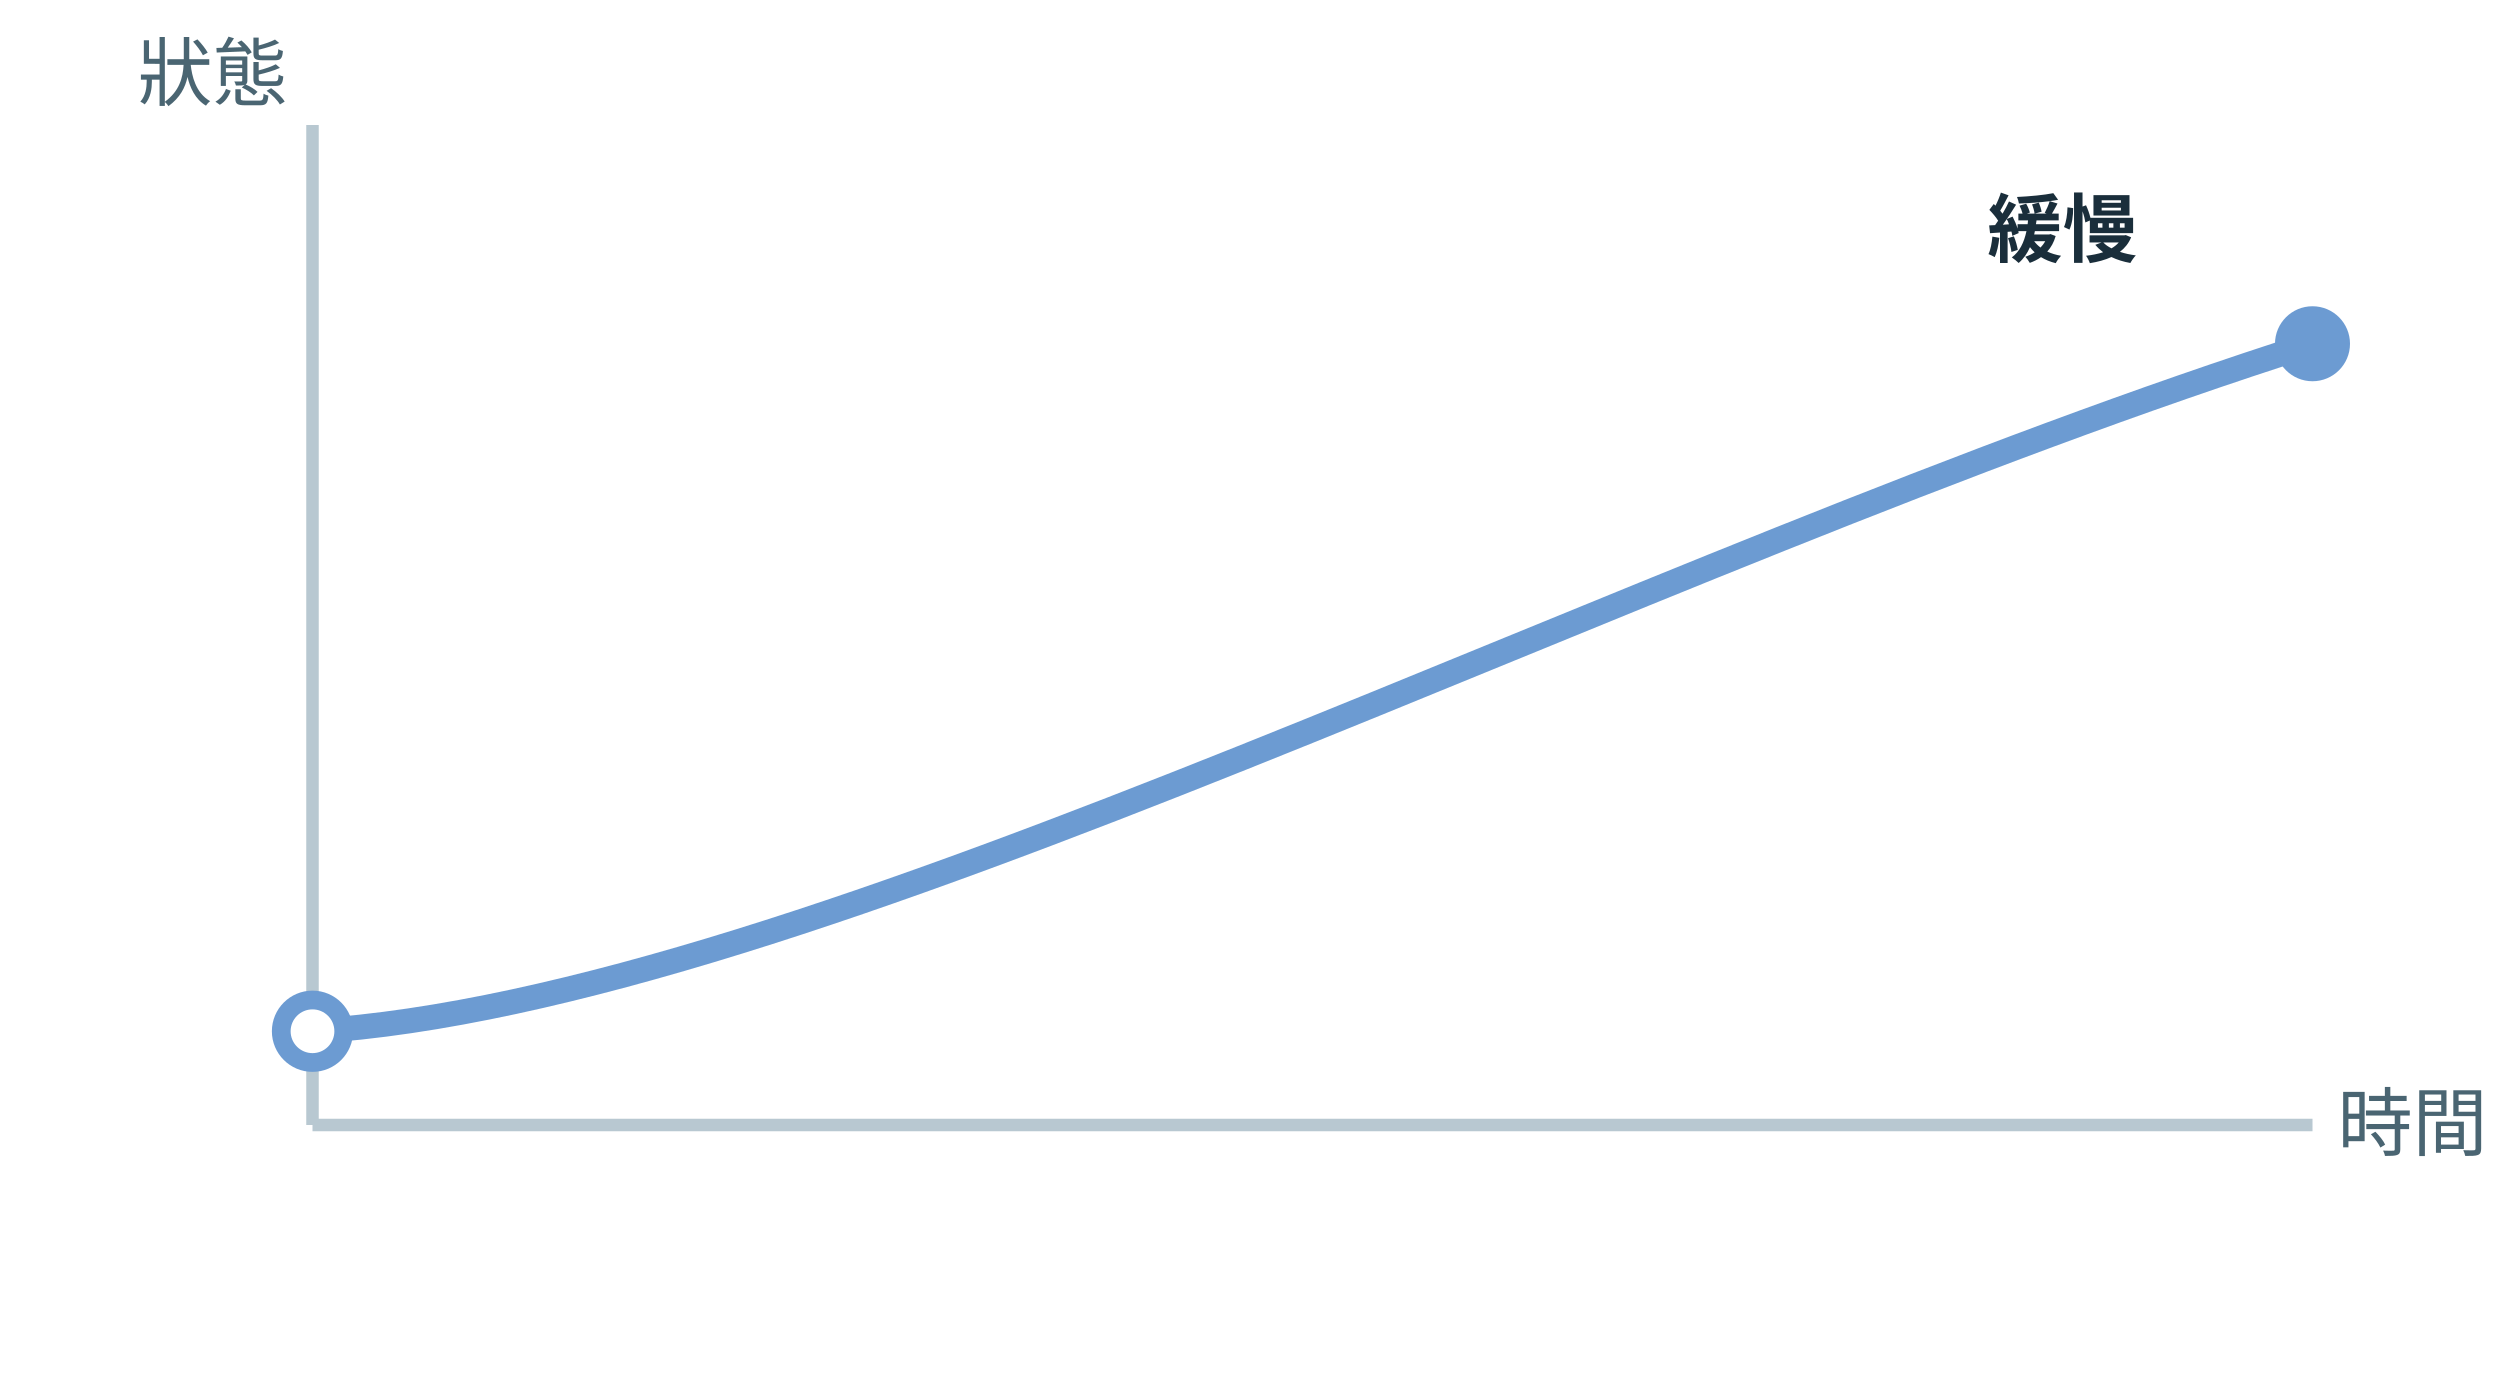
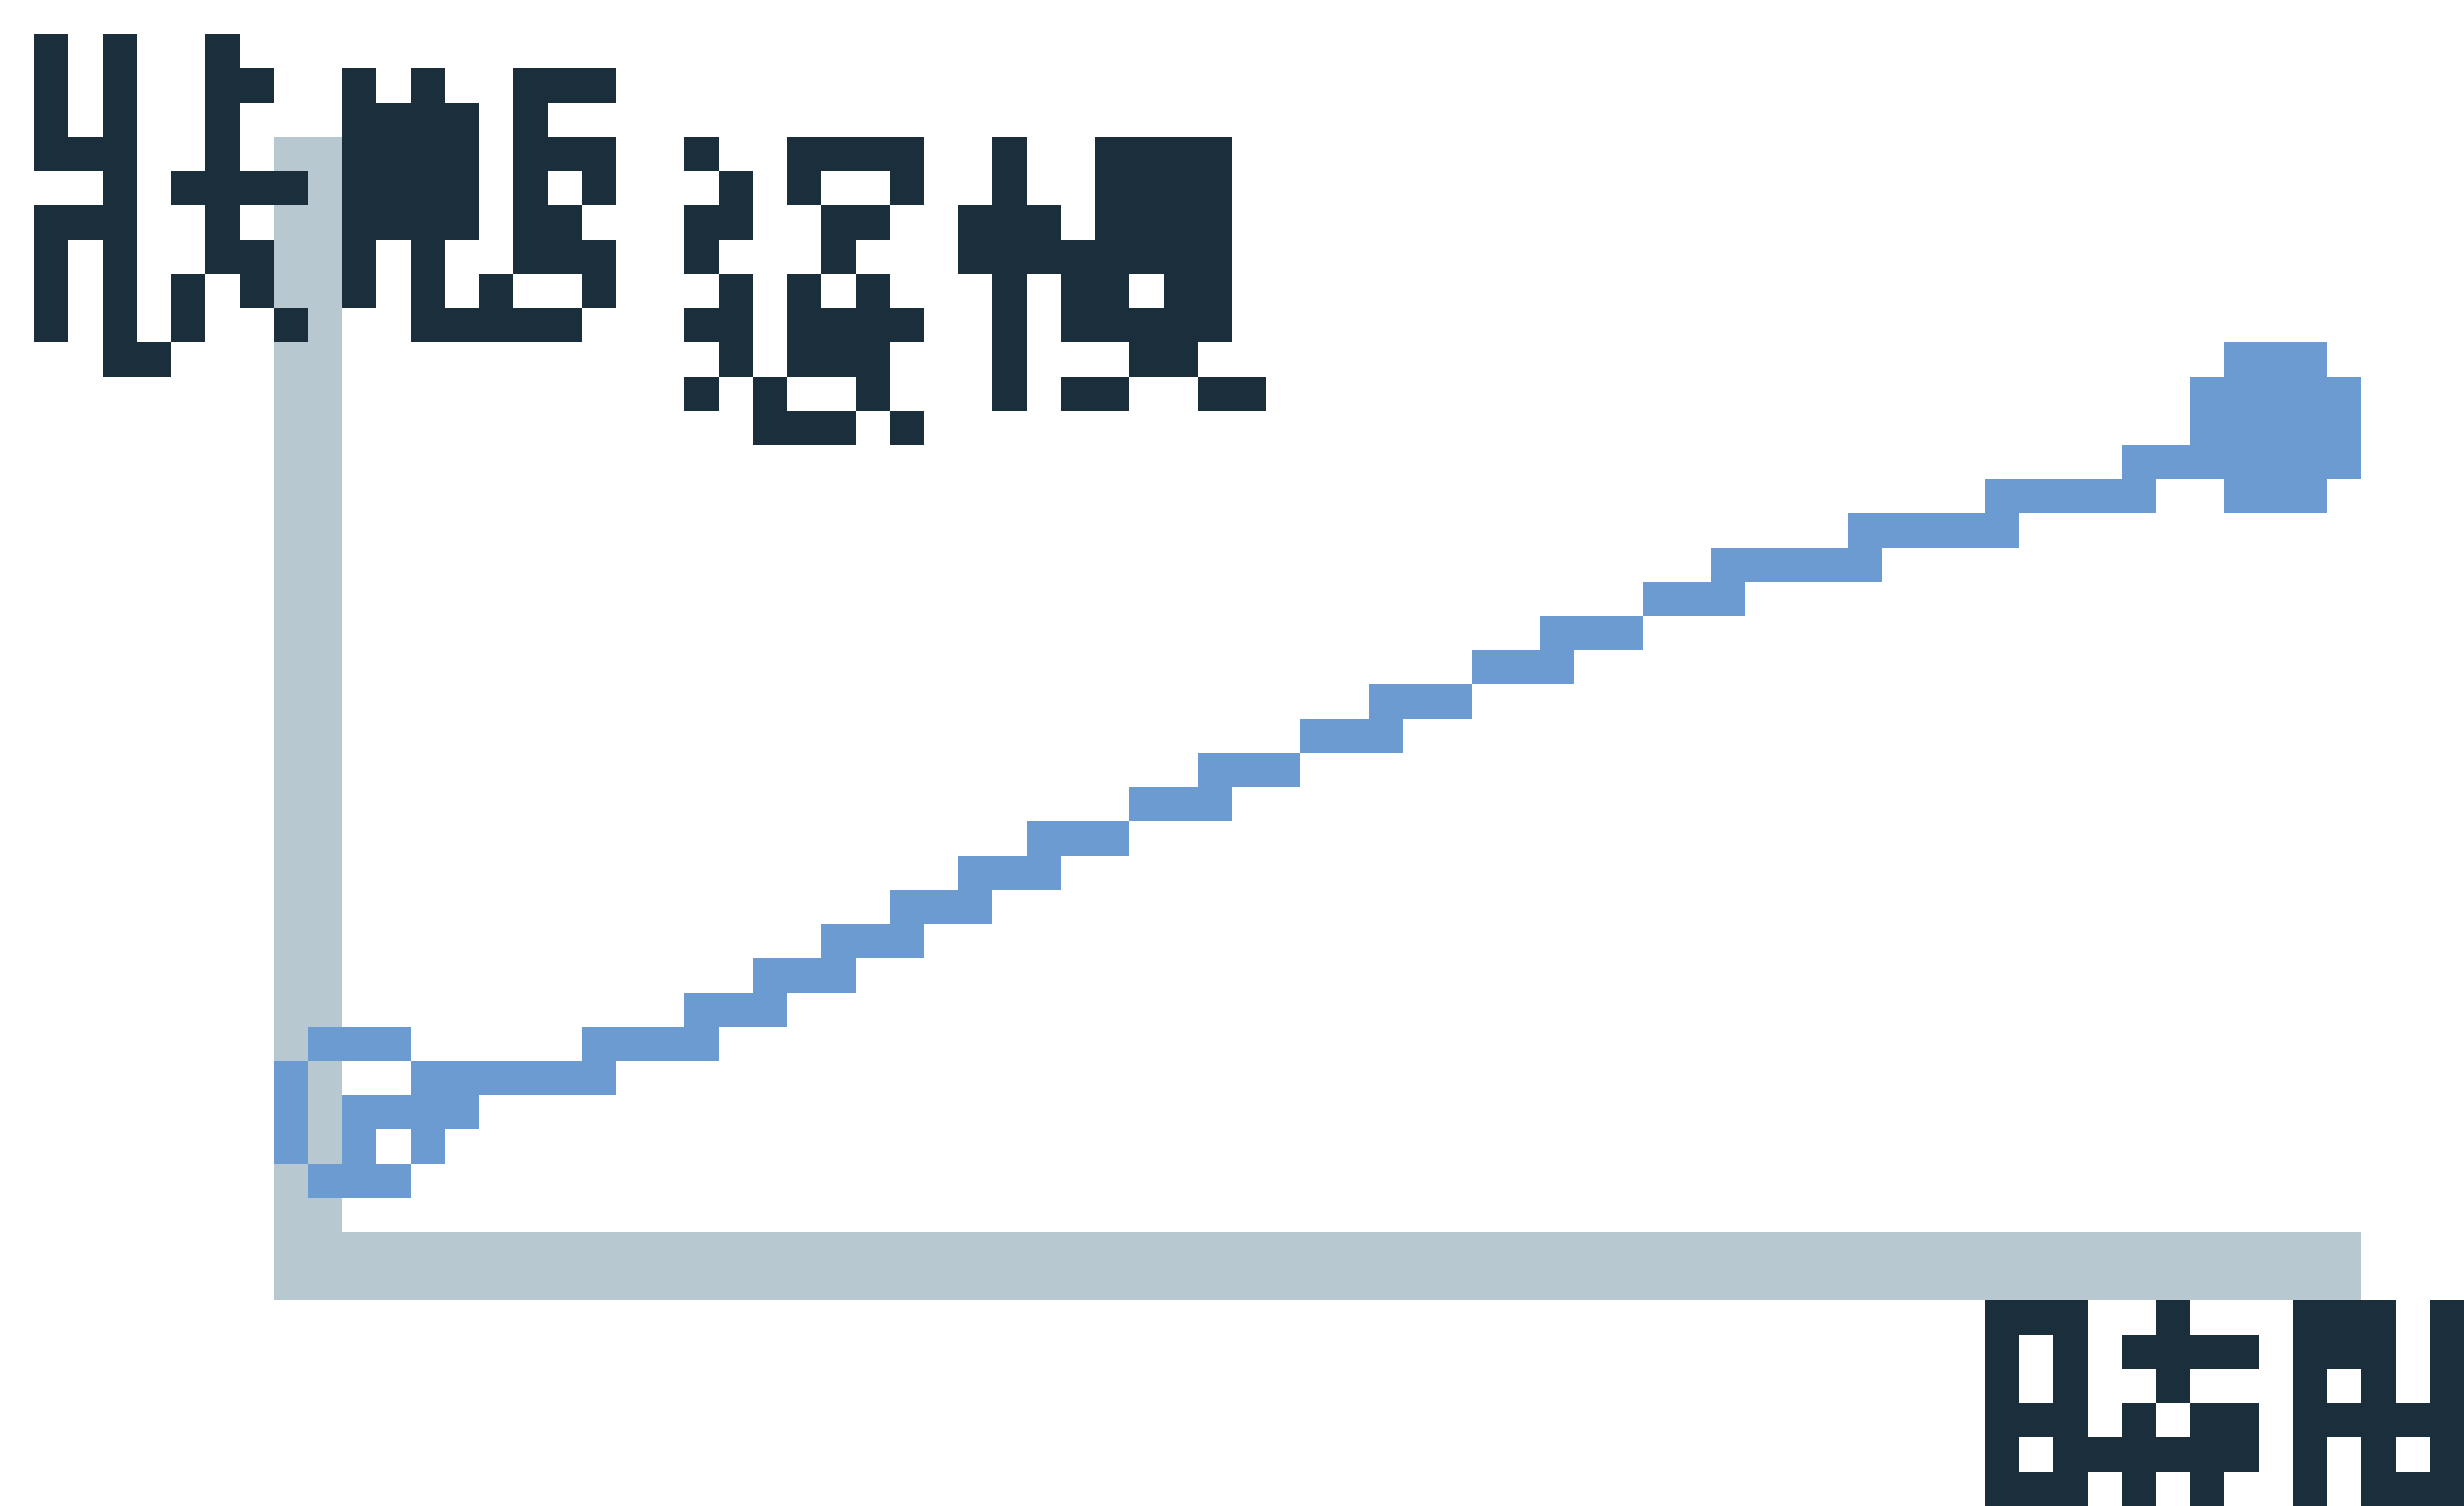
- <svg xmlns="http://www.w3.org/2000/svg" viewBox="0 0 400 220" width="400" height="220">
-   <rect x="0" y="0" width="400" height="220" fill="#FFFFFF" />
-   <line x1="50" y1="20" x2="50" y2="180" stroke="#B8C8D1" stroke-width="2" />
-   <line x1="50" y1="180" x2="370" y2="180" stroke="#B8C8D1" stroke-width="2" />
-   <text x="46" y="16" text-anchor="end" font-family="sans-serif" font-size="12" fill="#4A6572">狀態</text>
-   <text x="374" y="184" text-anchor="start" font-family="sans-serif" font-size="12" fill="#4A6572">時間</text>
-   <path d="M50,165 C130,160 260,90 370,55" fill="none" stroke="#6C9BD2" stroke-width="4" stroke-linecap="round" />
-   <circle cx="50" cy="165" r="5" fill="#FFFFFF" stroke="#6C9BD2" stroke-width="3" />
-   <circle cx="370" cy="55" r="6" fill="#6C9BD2" />
-   <text x="330" y="41" text-anchor="middle" font-family="sans-serif" font-size="12" fill="#1A2E3B" font-weight="600">緩慢</text>
+ <svg xmlns="http://www.w3.org/2000/svg" viewBox="0 0 576 352" width="576" height="352" shape-rendering="crispEdges">
+   <rect x="0" y="0" width="576" height="352" fill="rgb(255, 255, 255)" />
+   <rect x="8" y="8" width="8" height="8" fill="rgb(26, 46, 59)" />
+   <rect x="24" y="8" width="8" height="8" fill="rgb(26, 46, 59)" />
+   <rect x="48" y="8" width="8" height="8" fill="rgb(26, 46, 59)" />
+   <rect x="8" y="16" width="8" height="8" fill="rgb(26, 46, 59)" />
+   <rect x="24" y="16" width="8" height="8" fill="rgb(26, 46, 59)" />
+   <rect x="48" y="16" width="16" height="8" fill="rgb(26, 46, 59)" />
+   <rect x="80" y="16" width="8" height="8" fill="rgb(26, 46, 59)" />
+   <rect x="96" y="16" width="8" height="8" fill="rgb(26, 46, 59)" />
+   <rect x="120" y="16" width="24" height="8" fill="rgb(26, 46, 59)" />
+   <rect x="8" y="24" width="8" height="8" fill="rgb(26, 46, 59)" />
+   <rect x="24" y="24" width="8" height="8" fill="rgb(26, 46, 59)" />
+   <rect x="48" y="24" width="8" height="8" fill="rgb(26, 46, 59)" />
+   <rect x="80" y="24" width="32" height="8" fill="rgb(26, 46, 59)" />
+   <rect x="120" y="24" width="8" height="8" fill="rgb(26, 46, 59)" />
+   <rect x="8" y="32" width="24" height="8" fill="rgb(26, 46, 59)" />
+   <rect x="48" y="32" width="8" height="8" fill="rgb(26, 46, 59)" />
+   <rect x="64" y="32" width="16" height="8" fill="rgb(184, 200, 209)" />
+   <rect x="80" y="32" width="32" height="8" fill="rgb(26, 46, 59)" />
+   <rect x="120" y="32" width="24" height="8" fill="rgb(26, 46, 59)" />
+   <rect x="160" y="32" width="8" height="8" fill="rgb(26, 46, 59)" />
+   <rect x="184" y="32" width="32" height="8" fill="rgb(26, 46, 59)" />
+   <rect x="232" y="32" width="8" height="8" fill="rgb(26, 46, 59)" />
+   <rect x="256" y="32" width="32" height="8" fill="rgb(26, 46, 59)" />
+   <rect x="24" y="40" width="8" height="8" fill="rgb(26, 46, 59)" />
+   <rect x="40" y="40" width="32" height="8" fill="rgb(26, 46, 59)" />
+   <rect x="72" y="40" width="8" height="8" fill="rgb(184, 200, 209)" />
+   <rect x="80" y="40" width="32" height="8" fill="rgb(26, 46, 59)" />
+   <rect x="120" y="40" width="8" height="8" fill="rgb(26, 46, 59)" />
+   <rect x="136" y="40" width="8" height="8" fill="rgb(26, 46, 59)" />
+   <rect x="168" y="40" width="8" height="8" fill="rgb(26, 46, 59)" />
+   <rect x="184" y="40" width="8" height="8" fill="rgb(26, 46, 59)" />
+   <rect x="208" y="40" width="8" height="8" fill="rgb(26, 46, 59)" />
+   <rect x="232" y="40" width="8" height="8" fill="rgb(26, 46, 59)" />
+   <rect x="256" y="40" width="32" height="8" fill="rgb(26, 46, 59)" />
+   <rect x="8" y="48" width="24" height="8" fill="rgb(26, 46, 59)" />
+   <rect x="48" y="48" width="8" height="8" fill="rgb(26, 46, 59)" />
+   <rect x="64" y="48" width="16" height="8" fill="rgb(184, 200, 209)" />
+   <rect x="80" y="48" width="32" height="8" fill="rgb(26, 46, 59)" />
+   <rect x="120" y="48" width="16" height="8" fill="rgb(26, 46, 59)" />
+   <rect x="160" y="48" width="16" height="8" fill="rgb(26, 46, 59)" />
+   <rect x="192" y="48" width="16" height="8" fill="rgb(26, 46, 59)" />
+   <rect x="224" y="48" width="24" height="8" fill="rgb(26, 46, 59)" />
+   <rect x="256" y="48" width="32" height="8" fill="rgb(26, 46, 59)" />
+   <rect x="8" y="56" width="8" height="8" fill="rgb(26, 46, 59)" />
+   <rect x="24" y="56" width="8" height="8" fill="rgb(26, 46, 59)" />
+   <rect x="48" y="56" width="16" height="8" fill="rgb(26, 46, 59)" />
+   <rect x="64" y="56" width="16" height="8" fill="rgb(184, 200, 209)" />
+   <rect x="80" y="56" width="8" height="8" fill="rgb(26, 46, 59)" />
+   <rect x="96" y="56" width="8" height="8" fill="rgb(26, 46, 59)" />
+   <rect x="120" y="56" width="24" height="8" fill="rgb(26, 46, 59)" />
+   <rect x="160" y="56" width="8" height="8" fill="rgb(26, 46, 59)" />
+   <rect x="192" y="56" width="8" height="8" fill="rgb(26, 46, 59)" />
+   <rect x="224" y="56" width="64" height="8" fill="rgb(26, 46, 59)" />
+   <rect x="8" y="64" width="8" height="8" fill="rgb(26, 46, 59)" />
+   <rect x="24" y="64" width="8" height="8" fill="rgb(26, 46, 59)" />
+   <rect x="40" y="64" width="8" height="8" fill="rgb(26, 46, 59)" />
+   <rect x="56" y="64" width="8" height="8" fill="rgb(26, 46, 59)" />
+   <rect x="64" y="64" width="16" height="8" fill="rgb(184, 200, 209)" />
+   <rect x="80" y="64" width="8" height="8" fill="rgb(26, 46, 59)" />
+   <rect x="96" y="64" width="8" height="8" fill="rgb(26, 46, 59)" />
+   <rect x="112" y="64" width="8" height="8" fill="rgb(26, 46, 59)" />
+   <rect x="136" y="64" width="8" height="8" fill="rgb(26, 46, 59)" />
+   <rect x="168" y="64" width="8" height="8" fill="rgb(26, 46, 59)" />
+   <rect x="184" y="64" width="8" height="8" fill="rgb(26, 46, 59)" />
+   <rect x="200" y="64" width="8" height="8" fill="rgb(26, 46, 59)" />
+   <rect x="232" y="64" width="8" height="8" fill="rgb(26, 46, 59)" />
+   <rect x="248" y="64" width="16" height="8" fill="rgb(26, 46, 59)" />
+   <rect x="272" y="64" width="16" height="8" fill="rgb(26, 46, 59)" />
+   <rect x="8" y="72" width="8" height="8" fill="rgb(26, 46, 59)" />
+   <rect x="24" y="72" width="8" height="8" fill="rgb(26, 46, 59)" />
+   <rect x="40" y="72" width="8" height="8" fill="rgb(26, 46, 59)" />
+   <rect x="64" y="72" width="8" height="8" fill="rgb(26, 46, 59)" />
+   <rect x="72" y="72" width="8" height="8" fill="rgb(184, 200, 209)" />
+   <rect x="96" y="72" width="40" height="8" fill="rgb(26, 46, 59)" />
+   <rect x="160" y="72" width="16" height="8" fill="rgb(26, 46, 59)" />
+   <rect x="184" y="72" width="32" height="8" fill="rgb(26, 46, 59)" />
+   <rect x="232" y="72" width="8" height="8" fill="rgb(26, 46, 59)" />
+   <rect x="248" y="72" width="40" height="8" fill="rgb(26, 46, 59)" />
+   <rect x="24" y="80" width="16" height="8" fill="rgb(26, 46, 59)" />
+   <rect x="64" y="80" width="16" height="8" fill="rgb(184, 200, 209)" />
+   <rect x="168" y="80" width="8" height="8" fill="rgb(26, 46, 59)" />
+   <rect x="184" y="80" width="24" height="8" fill="rgb(26, 46, 59)" />
+   <rect x="232" y="80" width="8" height="8" fill="rgb(26, 46, 59)" />
+   <rect x="264" y="80" width="16" height="8" fill="rgb(26, 46, 59)" />
+   <rect x="520" y="80" width="24" height="8" fill="rgb(108, 155, 210)" />
+   <rect x="64" y="88" width="16" height="8" fill="rgb(184, 200, 209)" />
+   <rect x="160" y="88" width="8" height="8" fill="rgb(26, 46, 59)" />
+   <rect x="176" y="88" width="8" height="8" fill="rgb(26, 46, 59)" />
+   <rect x="200" y="88" width="8" height="8" fill="rgb(26, 46, 59)" />
+   <rect x="232" y="88" width="8" height="8" fill="rgb(26, 46, 59)" />
+   <rect x="248" y="88" width="16" height="8" fill="rgb(26, 46, 59)" />
+   <rect x="280" y="88" width="16" height="8" fill="rgb(26, 46, 59)" />
+   <rect x="512" y="88" width="40" height="8" fill="rgb(108, 155, 210)" />
+   <rect x="64" y="96" width="16" height="8" fill="rgb(184, 200, 209)" />
+   <rect x="176" y="96" width="24" height="8" fill="rgb(26, 46, 59)" />
+   <rect x="208" y="96" width="8" height="8" fill="rgb(26, 46, 59)" />
+   <rect x="512" y="96" width="40" height="8" fill="rgb(108, 155, 210)" />
+   <rect x="64" y="104" width="16" height="8" fill="rgb(184, 200, 209)" />
+   <rect x="496" y="104" width="56" height="8" fill="rgb(108, 155, 210)" />
+   <rect x="64" y="112" width="16" height="8" fill="rgb(184, 200, 209)" />
+   <rect x="464" y="112" width="40" height="8" fill="rgb(108, 155, 210)" />
+   <rect x="520" y="112" width="24" height="8" fill="rgb(108, 155, 210)" />
+   <rect x="64" y="120" width="16" height="8" fill="rgb(184, 200, 209)" />
+   <rect x="432" y="120" width="40" height="8" fill="rgb(108, 155, 210)" />
+   <rect x="64" y="128" width="16" height="8" fill="rgb(184, 200, 209)" />
+   <rect x="400" y="128" width="40" height="8" fill="rgb(108, 155, 210)" />
+   <rect x="64" y="136" width="16" height="8" fill="rgb(184, 200, 209)" />
+   <rect x="384" y="136" width="24" height="8" fill="rgb(108, 155, 210)" />
+   <rect x="64" y="144" width="16" height="8" fill="rgb(184, 200, 209)" />
+   <rect x="360" y="144" width="24" height="8" fill="rgb(108, 155, 210)" />
+   <rect x="64" y="152" width="16" height="8" fill="rgb(184, 200, 209)" />
+   <rect x="344" y="152" width="24" height="8" fill="rgb(108, 155, 210)" />
+   <rect x="64" y="160" width="16" height="8" fill="rgb(184, 200, 209)" />
+   <rect x="320" y="160" width="24" height="8" fill="rgb(108, 155, 210)" />
+   <rect x="64" y="168" width="16" height="8" fill="rgb(184, 200, 209)" />
+   <rect x="304" y="168" width="24" height="8" fill="rgb(108, 155, 210)" />
+   <rect x="64" y="176" width="16" height="8" fill="rgb(184, 200, 209)" />
+   <rect x="280" y="176" width="24" height="8" fill="rgb(108, 155, 210)" />
+   <rect x="64" y="184" width="16" height="8" fill="rgb(184, 200, 209)" />
+   <rect x="264" y="184" width="24" height="8" fill="rgb(108, 155, 210)" />
+   <rect x="64" y="192" width="16" height="8" fill="rgb(184, 200, 209)" />
+   <rect x="240" y="192" width="24" height="8" fill="rgb(108, 155, 210)" />
+   <rect x="64" y="200" width="16" height="8" fill="rgb(184, 200, 209)" />
+   <rect x="224" y="200" width="24" height="8" fill="rgb(108, 155, 210)" />
+   <rect x="64" y="208" width="16" height="8" fill="rgb(184, 200, 209)" />
+   <rect x="208" y="208" width="24" height="8" fill="rgb(108, 155, 210)" />
+   <rect x="64" y="216" width="16" height="8" fill="rgb(184, 200, 209)" />
+   <rect x="192" y="216" width="24" height="8" fill="rgb(108, 155, 210)" />
+   <rect x="64" y="224" width="16" height="8" fill="rgb(184, 200, 209)" />
+   <rect x="176" y="224" width="24" height="8" fill="rgb(108, 155, 210)" />
+   <rect x="64" y="232" width="16" height="8" fill="rgb(184, 200, 209)" />
+   <rect x="160" y="232" width="24" height="8" fill="rgb(108, 155, 210)" />
+   <rect x="64" y="240" width="8" height="8" fill="rgb(184, 200, 209)" />
+   <rect x="72" y="240" width="24" height="8" fill="rgb(108, 155, 210)" />
+   <rect x="136" y="240" width="32" height="8" fill="rgb(108, 155, 210)" />
+   <rect x="64" y="248" width="8" height="8" fill="rgb(108, 155, 210)" />
+   <rect x="72" y="248" width="8" height="8" fill="rgb(184, 200, 209)" />
+   <rect x="96" y="248" width="48" height="8" fill="rgb(108, 155, 210)" />
+   <rect x="64" y="256" width="8" height="8" fill="rgb(108, 155, 210)" />
+   <rect x="72" y="256" width="8" height="8" fill="rgb(184, 200, 209)" />
+   <rect x="80" y="256" width="32" height="8" fill="rgb(108, 155, 210)" />
+   <rect x="64" y="264" width="8" height="8" fill="rgb(108, 155, 210)" />
+   <rect x="72" y="264" width="8" height="8" fill="rgb(184, 200, 209)" />
+   <rect x="80" y="264" width="8" height="8" fill="rgb(108, 155, 210)" />
+   <rect x="96" y="264" width="8" height="8" fill="rgb(108, 155, 210)" />
+   <rect x="64" y="272" width="8" height="8" fill="rgb(184, 200, 209)" />
+   <rect x="72" y="272" width="24" height="8" fill="rgb(108, 155, 210)" />
+   <rect x="64" y="280" width="16" height="8" fill="rgb(184, 200, 209)" />
+   <rect x="64" y="288" width="488" height="8" fill="rgb(184, 200, 209)" />
+   <rect x="64" y="296" width="488" height="8" fill="rgb(184, 200, 209)" />
+   <rect x="464" y="304" width="24" height="8" fill="rgb(26, 46, 59)" />
+   <rect x="504" y="304" width="8" height="8" fill="rgb(26, 46, 59)" />
+   <rect x="536" y="304" width="24" height="8" fill="rgb(26, 46, 59)" />
+   <rect x="568" y="304" width="8" height="8" fill="rgb(26, 46, 59)" />
+   <rect x="464" y="312" width="8" height="8" fill="rgb(26, 46, 59)" />
+   <rect x="480" y="312" width="8" height="8" fill="rgb(26, 46, 59)" />
+   <rect x="496" y="312" width="32" height="8" fill="rgb(26, 46, 59)" />
+   <rect x="536" y="312" width="24" height="8" fill="rgb(26, 46, 59)" />
+   <rect x="568" y="312" width="8" height="8" fill="rgb(26, 46, 59)" />
+   <rect x="464" y="320" width="8" height="8" fill="rgb(26, 46, 59)" />
+   <rect x="480" y="320" width="8" height="8" fill="rgb(26, 46, 59)" />
+   <rect x="504" y="320" width="8" height="8" fill="rgb(26, 46, 59)" />
+   <rect x="536" y="320" width="8" height="8" fill="rgb(26, 46, 59)" />
+   <rect x="552" y="320" width="8" height="8" fill="rgb(26, 46, 59)" />
+   <rect x="568" y="320" width="8" height="8" fill="rgb(26, 46, 59)" />
+   <rect x="464" y="328" width="24" height="8" fill="rgb(26, 46, 59)" />
+   <rect x="496" y="328" width="8" height="8" fill="rgb(26, 46, 59)" />
+   <rect x="512" y="328" width="16" height="8" fill="rgb(26, 46, 59)" />
+   <rect x="536" y="328" width="40" height="8" fill="rgb(26, 46, 59)" />
+   <rect x="464" y="336" width="8" height="8" fill="rgb(26, 46, 59)" />
+   <rect x="480" y="336" width="48" height="8" fill="rgb(26, 46, 59)" />
+   <rect x="536" y="336" width="8" height="8" fill="rgb(26, 46, 59)" />
+   <rect x="552" y="336" width="8" height="8" fill="rgb(26, 46, 59)" />
+   <rect x="568" y="336" width="8" height="8" fill="rgb(26, 46, 59)" />
+   <rect x="464" y="344" width="24" height="8" fill="rgb(26, 46, 59)" />
+   <rect x="496" y="344" width="8" height="8" fill="rgb(26, 46, 59)" />
+   <rect x="512" y="344" width="8" height="8" fill="rgb(26, 46, 59)" />
+   <rect x="536" y="344" width="8" height="8" fill="rgb(26, 46, 59)" />
+   <rect x="552" y="344" width="24" height="8" fill="rgb(26, 46, 59)" />
</svg>
